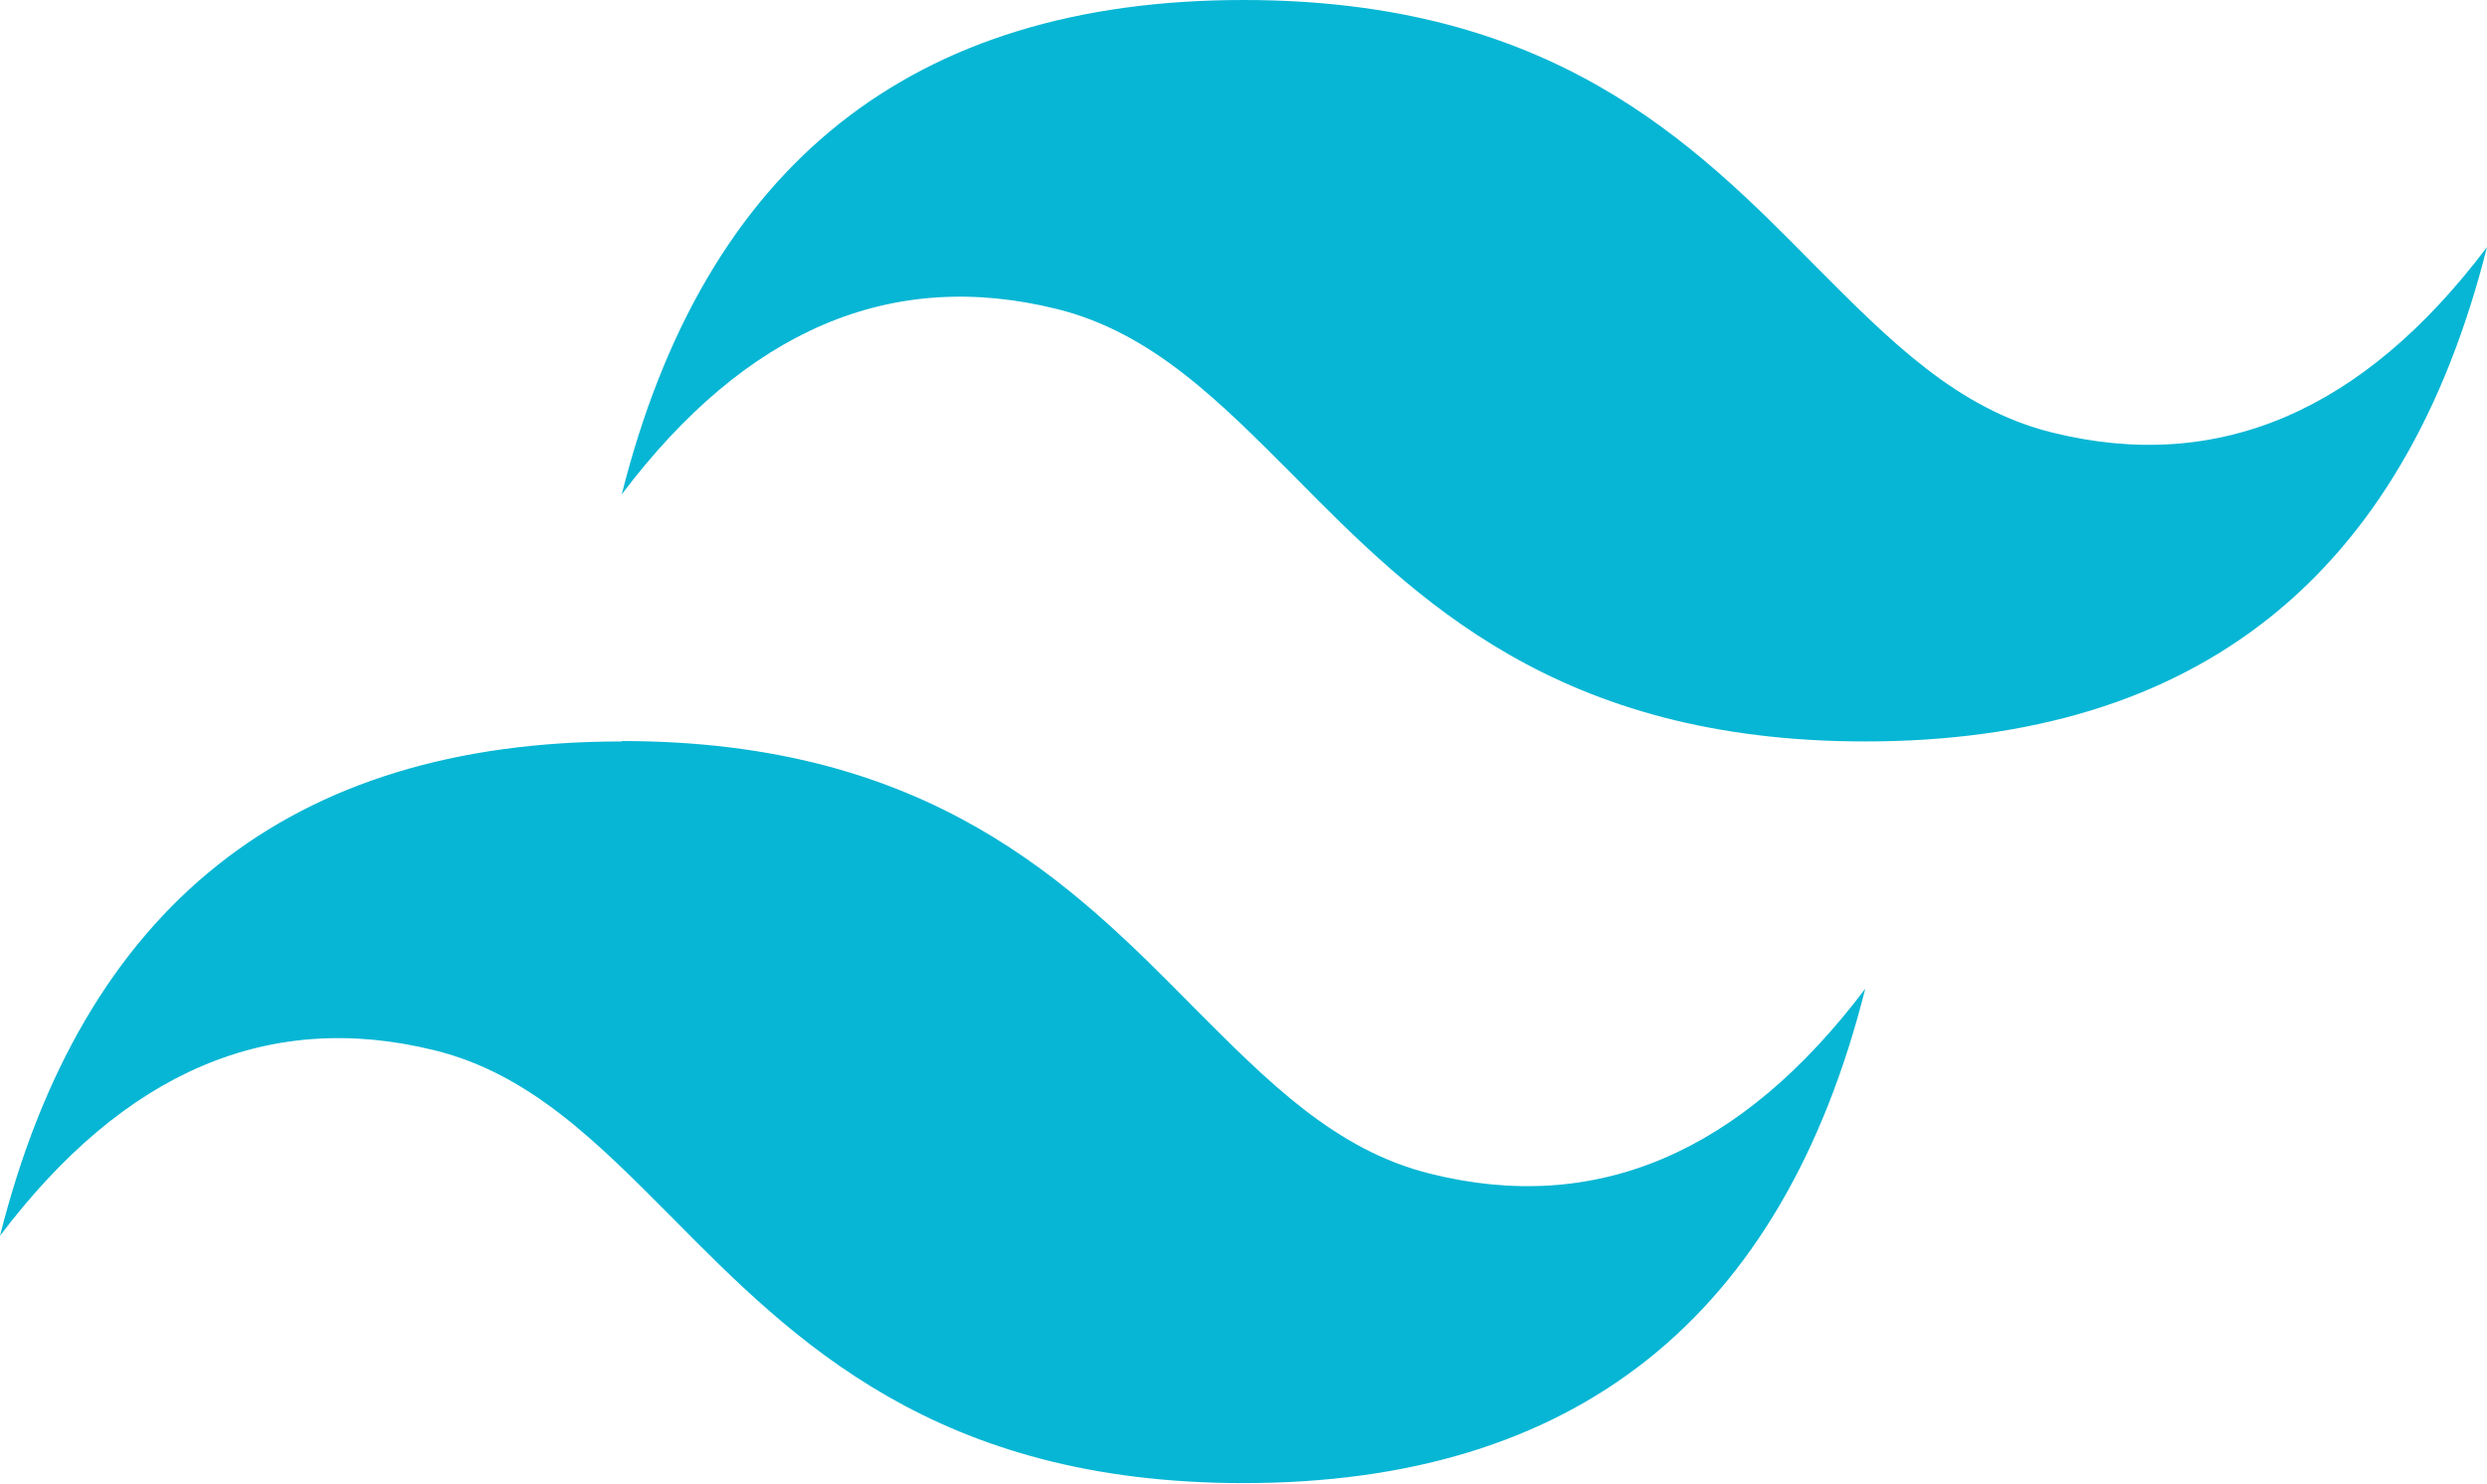
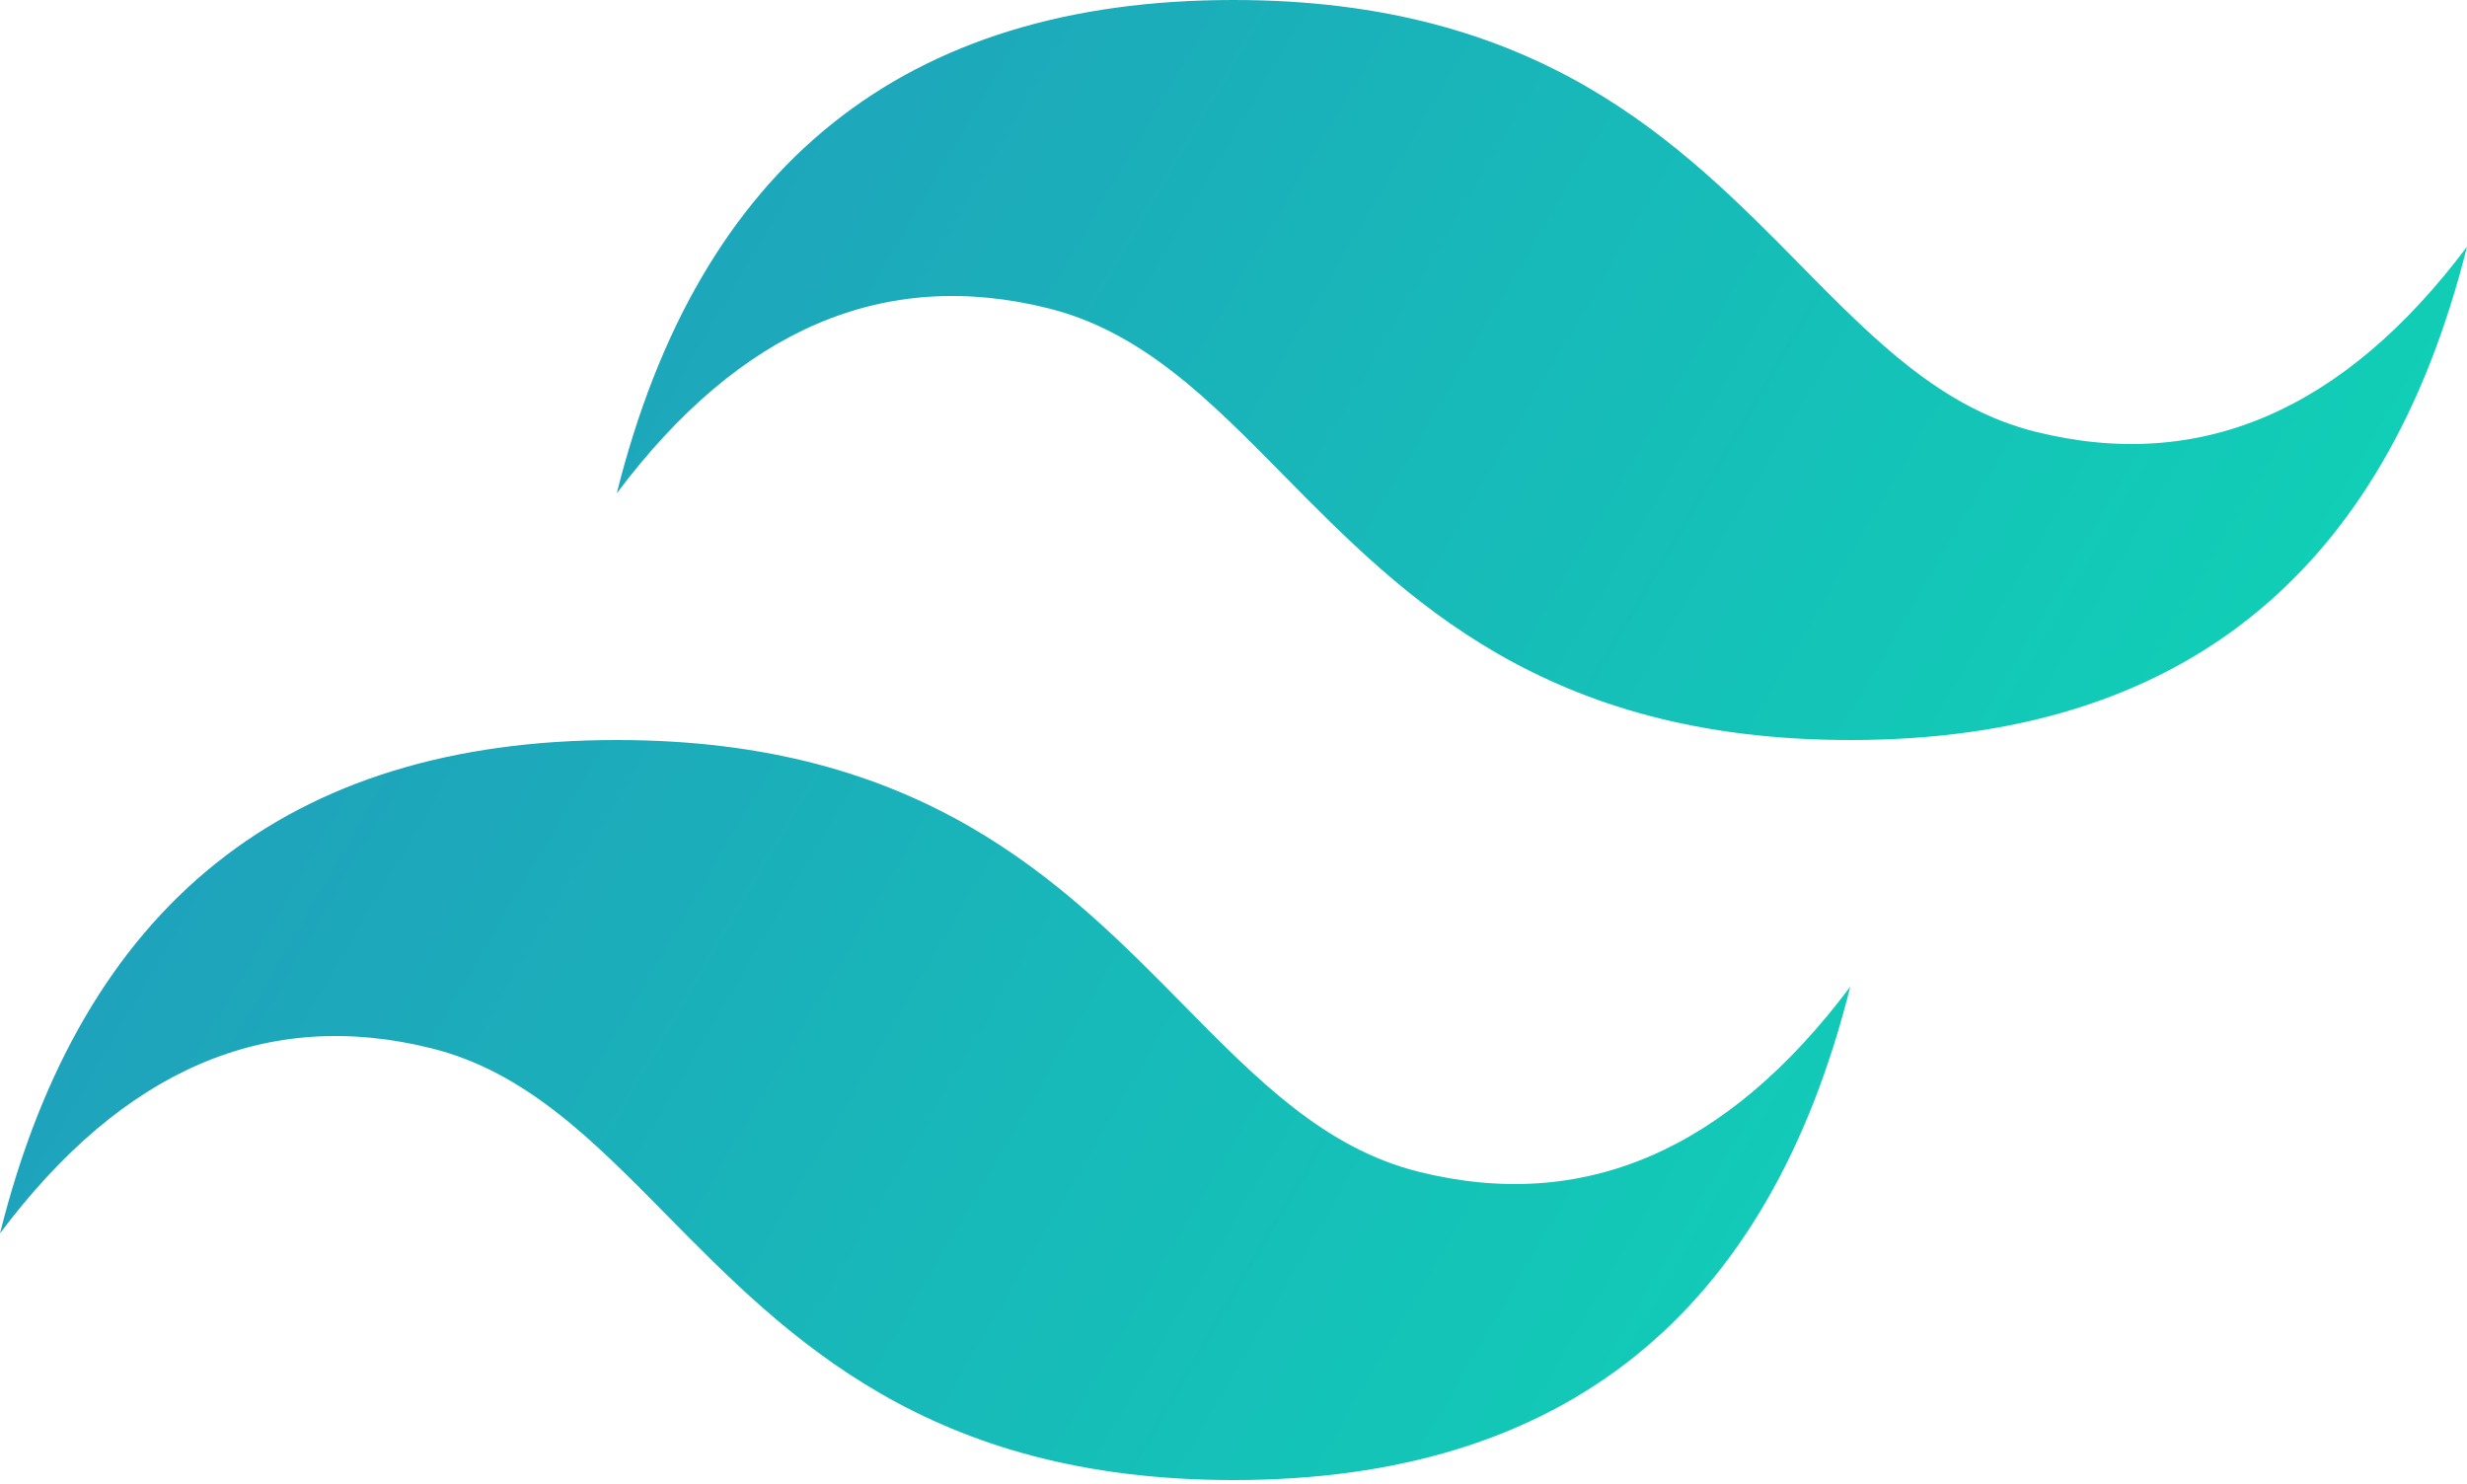
- <svg xmlns="http://www.w3.org/2000/svg" id="Layer_1" data-name="Layer 1" viewBox="0 0 122.88 73.29">
+ <svg xmlns="http://www.w3.org/2000/svg" viewBox="0 0 256 154" width="256" height="154" preserveAspectRatio="xMidYMid">
  <defs>
-     <style>.cls-1{fill:#06b6d4;fill-rule:evenodd;}</style>
+     <linearGradient x1="-2.778%" y1="32%" x2="100%" y2="67.556%" id="gradient">
+       <stop stop-color="#2298BD" offset="0%" />
+       <stop stop-color="#0ED7B5" offset="100%" />
+     </linearGradient>
  </defs>
-   <path class="cls-1" d="M61.44,0Q36.87,0,30.72,24.43q9.22-12.21,21.5-9.16c4.68,1.16,8,4.53,11.72,8.26,6,6.08,13,13.11,28.22,13.11q24.57,0,30.72-24.43-9.21,12.22-21.5,9.16c-4.68-1.16-8-4.53-11.72-8.26C83.64,7,76.67,0,61.44,0ZM30.72,36.64Q6.15,36.64,0,61.07q9.23-12.21,21.5-9.16c4.68,1.16,8,4.53,11.72,8.27,6,6.07,13,13.11,28.22,13.11q24.57,0,30.72-24.43Q82.95,61.07,70.66,58c-4.68-1.16-8-4.53-11.72-8.26-6-6.08-13-13.12-28.22-13.12Z" />
+   <path d="M128 0C93.867 0 72.533 17.067 64 51.2 76.8 34.133 91.733 27.733 108.8 32c9.737 2.434 16.697 9.499 24.401 17.318C145.751 62.057 160.275 76.8 192 76.8c34.133 0 55.467-17.067 64-51.2-12.8 17.067-27.733 23.467-44.8 19.2-9.737-2.434-16.697-9.499-24.401-17.318C174.249 14.743 159.725 0 128 0ZM64 76.8C29.867 76.8 8.533 93.867 0 128c12.8-17.067 27.733-23.467 44.8-19.2 9.737 2.434 16.697 9.499 24.401 17.318C81.751 138.857 96.275 153.6 128 153.6c34.133 0 55.467-17.067 64-51.2-12.8 17.067-27.733 23.467-44.8 19.2-9.737-2.434-16.697-9.499-24.401-17.318C110.249 91.543 95.725 76.8 64 76.8Z" fill="url(#gradient)" />
</svg>
